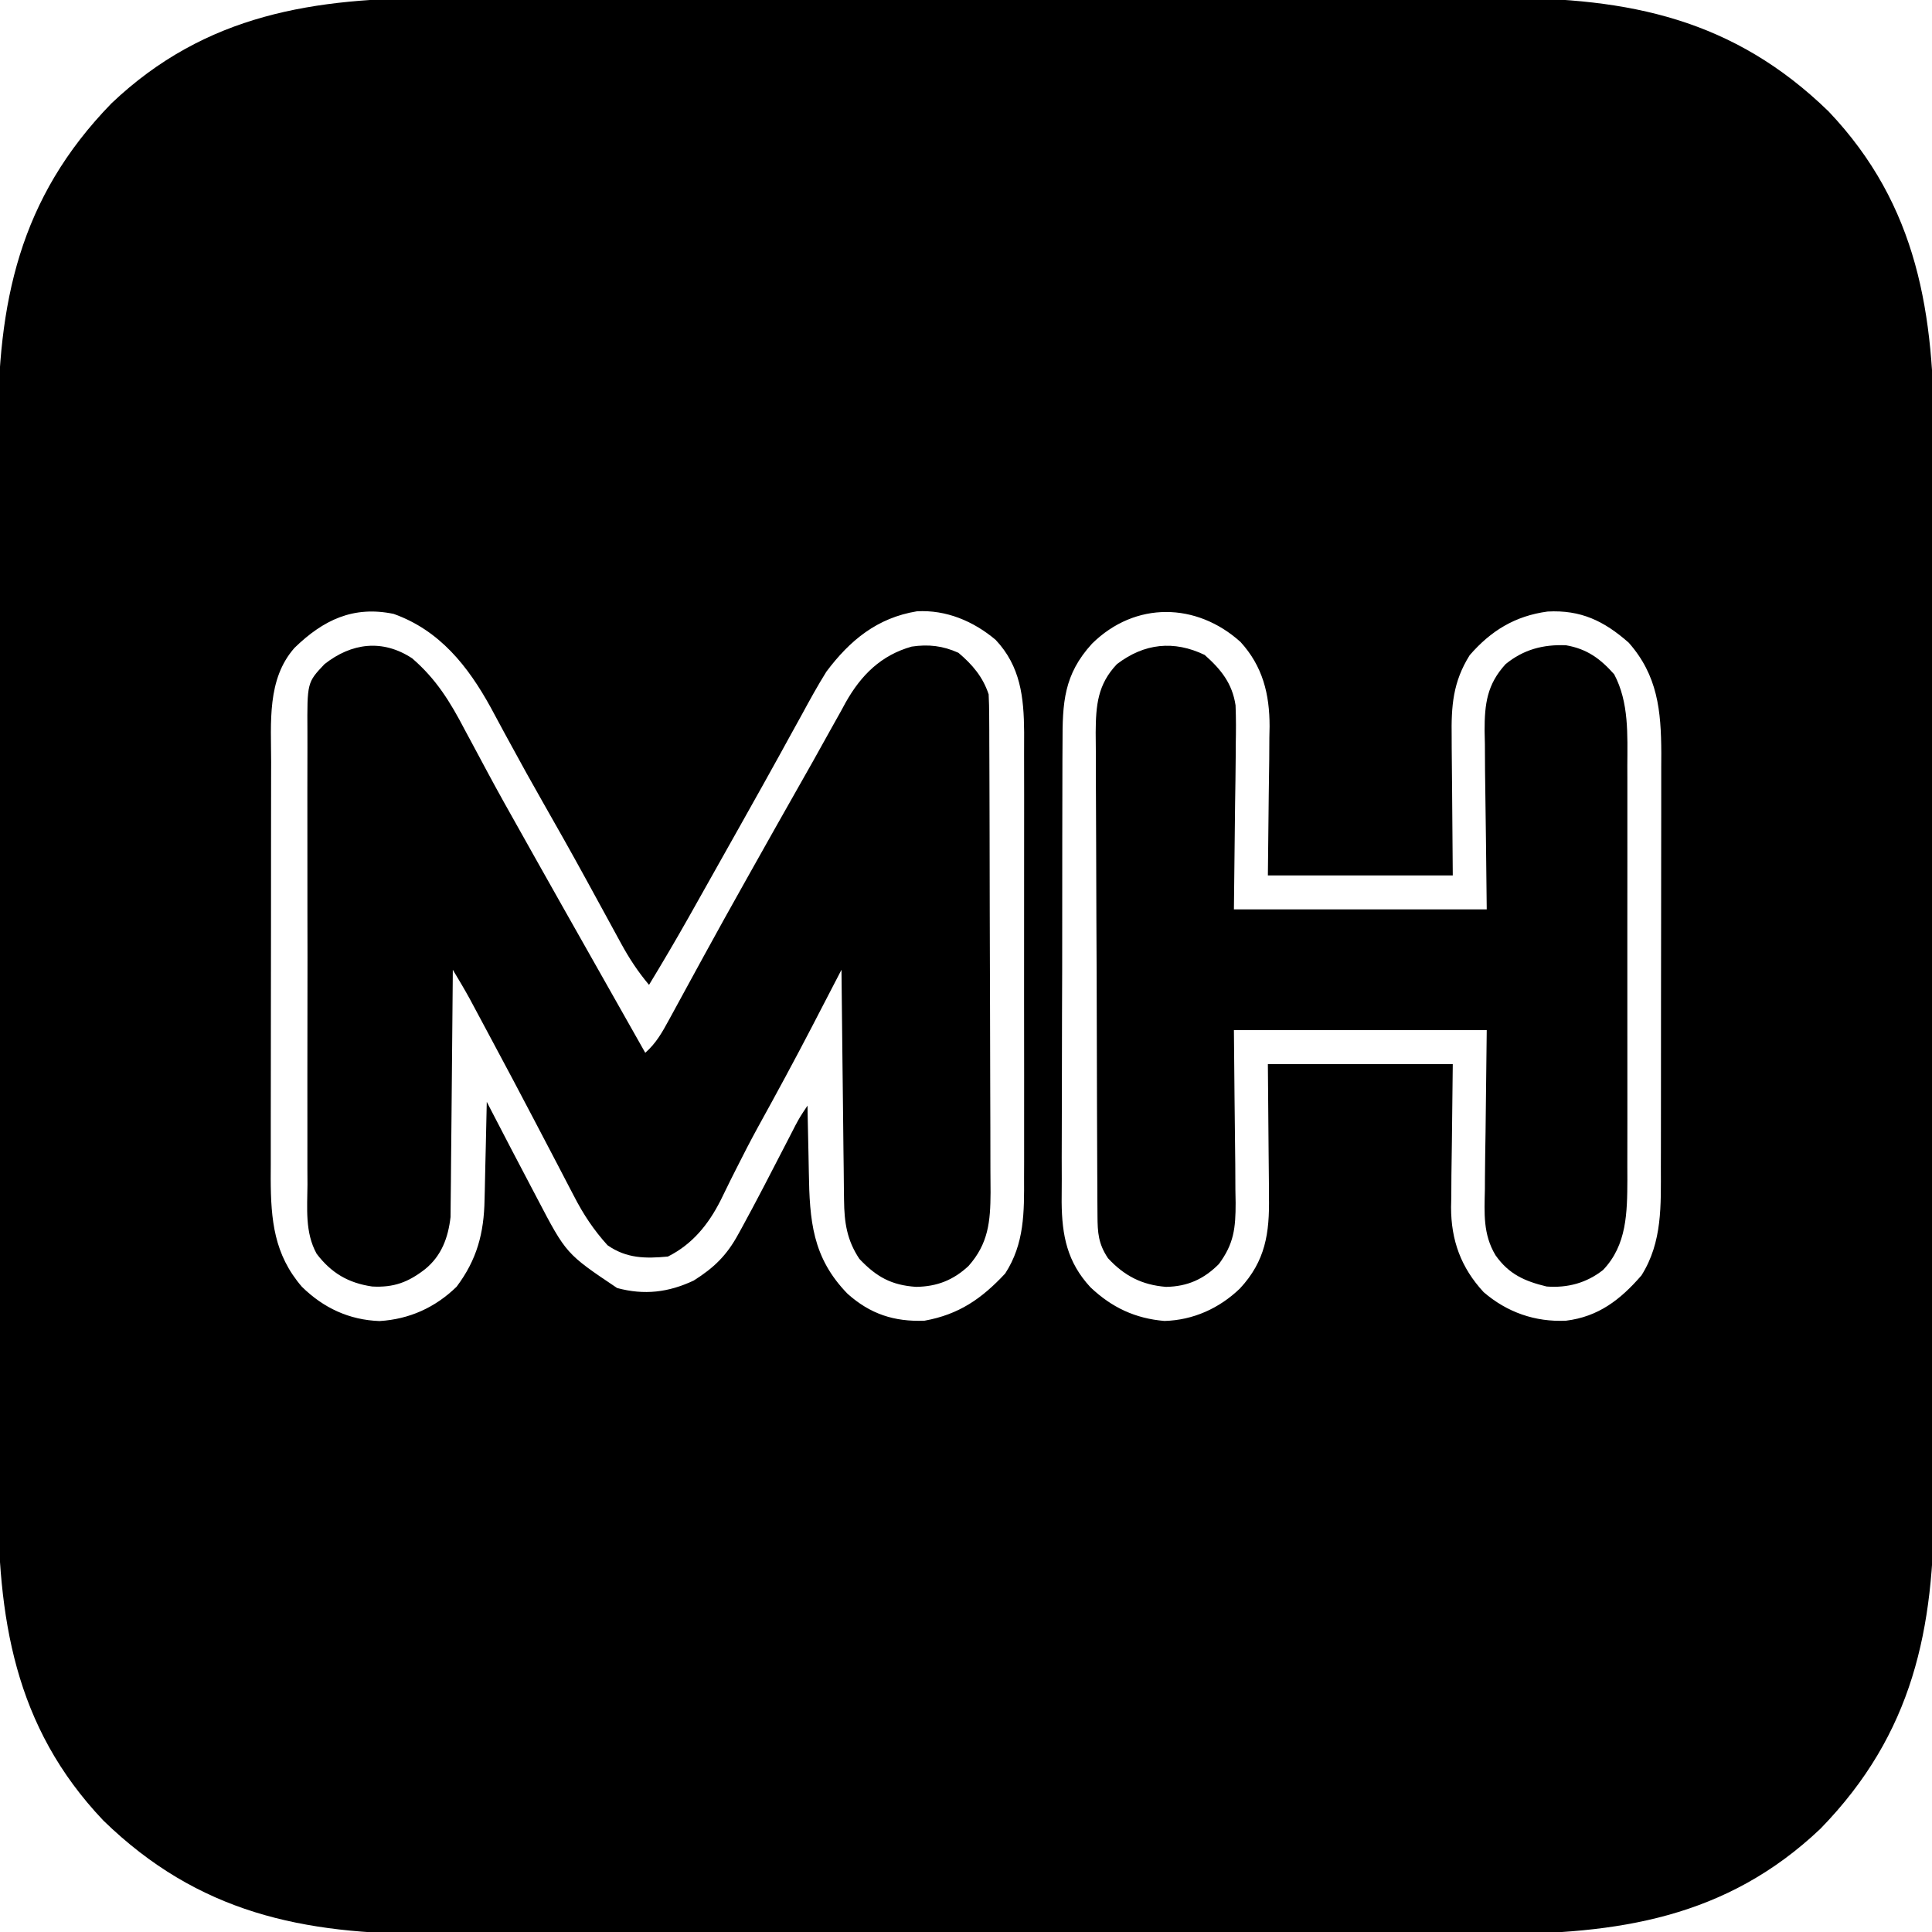
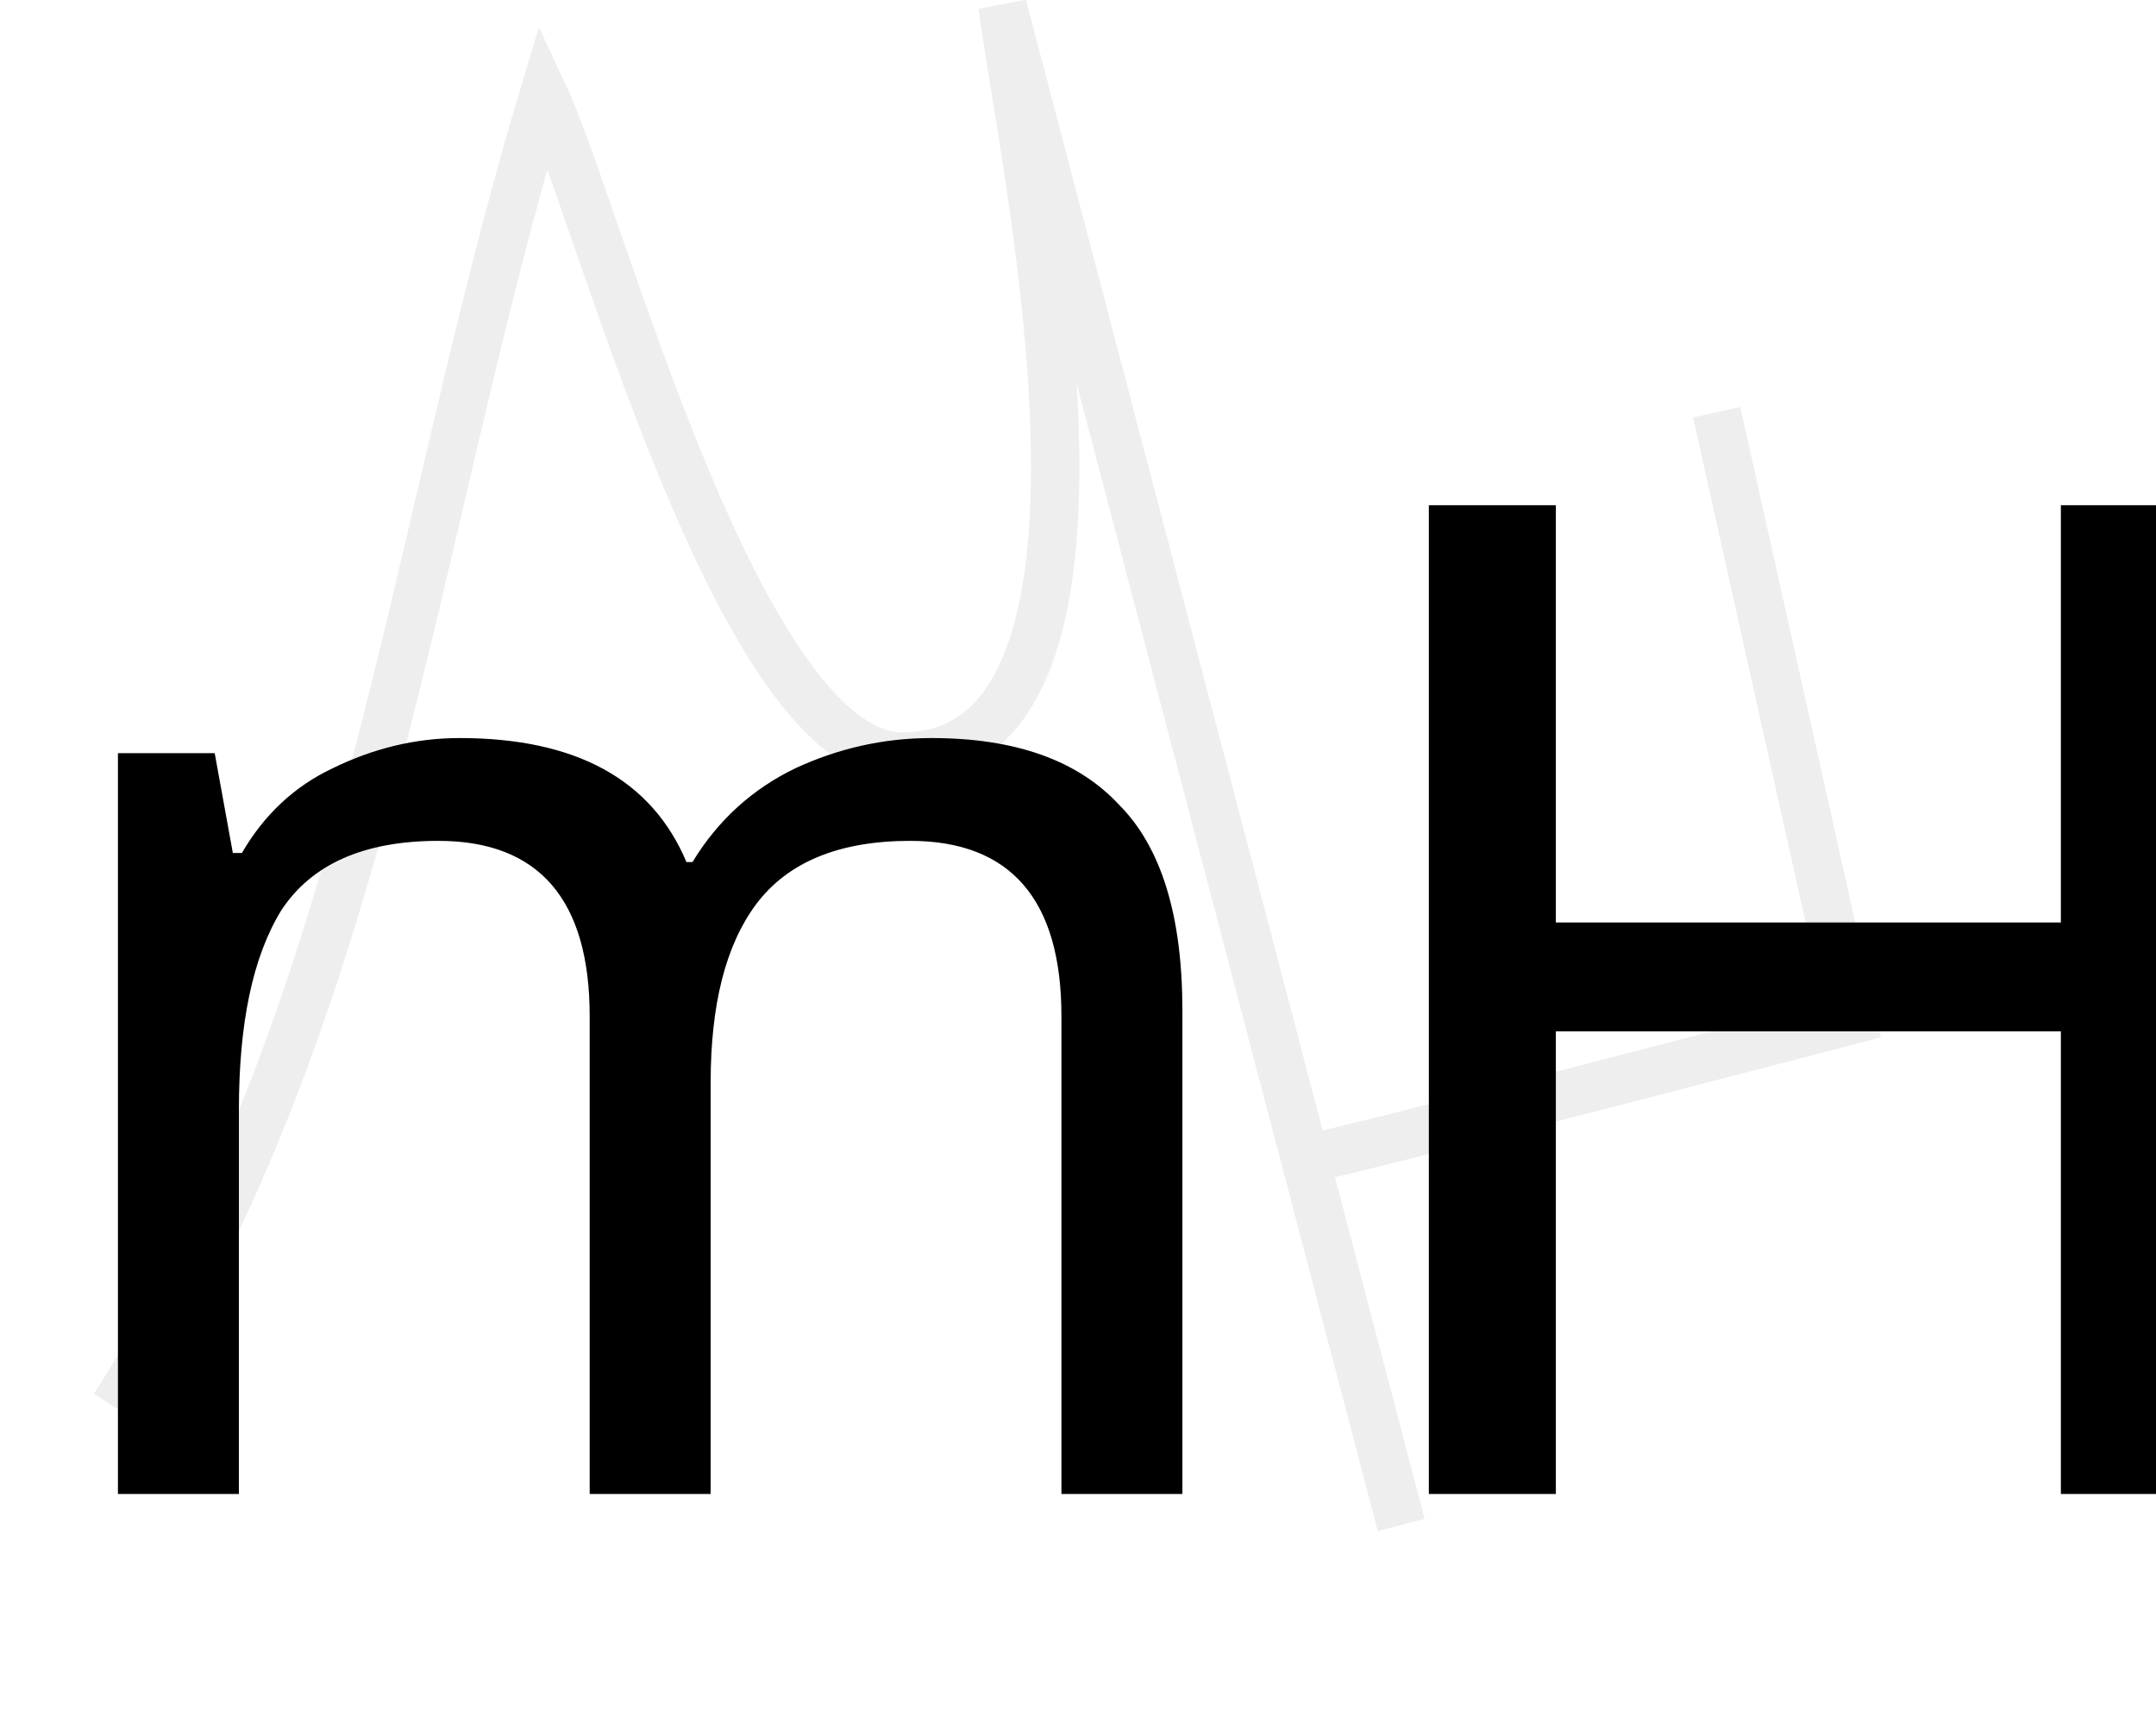
- <svg xmlns="http://www.w3.org/2000/svg" version="1.1" width="512" height="512">
-   <path d="M0 0 C4.123 0.009 8.246 -0.005 12.368 -0.016 C20.421 -0.034 28.474 -0.03 36.527 -0.018 C43.077 -0.009 49.628 -0.008 56.179 -0.012 C57.115 -0.013 58.051 -0.014 59.015 -0.014 C60.917 -0.016 62.819 -0.017 64.721 -0.018 C82.514 -0.029 100.306 -0.016 118.099 0.005 C133.332 0.023 148.564 0.02 163.797 0.001 C181.531 -0.02 199.264 -0.028 216.997 -0.016 C218.892 -0.015 220.787 -0.014 222.681 -0.012 C223.613 -0.012 224.545 -0.011 225.505 -0.01 C232.04 -0.007 238.575 -0.013 245.11 -0.022 C253.086 -0.034 261.061 -0.03 269.036 -0.009 C273.097 0.001 277.158 0.006 281.219 -0.008 C315.203 -0.11 342.849 5.553 368.028 30.05 C391.766 55.036 396.062 83.84 395.953 117.093 C395.944 121.216 395.958 125.338 395.969 129.461 C395.987 137.514 395.983 145.567 395.971 153.62 C395.962 160.17 395.961 166.721 395.965 173.272 C395.966 174.208 395.967 175.144 395.967 176.108 C395.968 178.01 395.97 179.912 395.971 181.814 C395.982 199.607 395.969 217.399 395.948 235.192 C395.93 250.425 395.933 265.657 395.952 280.89 C395.973 298.623 395.981 316.357 395.969 334.09 C395.968 335.985 395.967 337.879 395.965 339.774 C395.965 340.706 395.964 341.638 395.963 342.598 C395.96 349.133 395.966 355.668 395.975 362.203 C395.987 370.179 395.983 378.154 395.962 386.129 C395.952 390.19 395.947 394.251 395.961 398.312 C396.063 432.296 390.4 459.942 365.903 485.121 C340.917 508.859 312.113 513.155 278.86 513.046 C274.737 513.037 270.615 513.051 266.492 513.062 C258.439 513.079 250.386 513.076 242.333 513.064 C235.783 513.055 229.232 513.054 222.681 513.058 C221.745 513.059 220.809 513.059 219.845 513.06 C217.943 513.061 216.041 513.063 214.139 513.064 C196.346 513.075 178.554 513.062 160.761 513.041 C145.528 513.023 130.296 513.026 115.063 513.044 C97.329 513.066 79.596 513.074 61.863 513.062 C59.968 513.061 58.073 513.059 56.179 513.058 C55.247 513.058 54.315 513.057 53.355 513.056 C46.82 513.053 40.285 513.059 33.75 513.068 C25.774 513.079 17.799 513.076 9.824 513.055 C5.763 513.045 1.702 513.04 -2.359 513.054 C-36.343 513.156 -63.989 507.493 -89.168 482.996 C-112.906 458.01 -117.202 429.206 -117.093 395.953 C-117.084 391.83 -117.098 387.707 -117.109 383.585 C-117.126 375.532 -117.123 367.479 -117.111 359.426 C-117.102 352.876 -117.101 346.325 -117.105 339.774 C-117.106 338.838 -117.106 337.902 -117.107 336.938 C-117.108 335.036 -117.11 333.134 -117.111 331.232 C-117.122 313.439 -117.109 295.647 -117.088 277.854 C-117.07 262.621 -117.073 247.389 -117.091 232.156 C-117.113 214.422 -117.121 196.689 -117.109 178.956 C-117.108 177.061 -117.106 175.166 -117.105 173.272 C-117.104 171.874 -117.104 171.874 -117.103 170.448 C-117.1 163.913 -117.106 157.378 -117.115 150.842 C-117.126 142.867 -117.123 134.892 -117.102 126.917 C-117.092 122.856 -117.087 118.795 -117.101 114.734 C-117.203 80.75 -111.54 53.104 -87.043 27.925 C-62.057 4.187 -33.253 -0.109 0 0 Z M-38.5 172.191 C-45.871 180.495 -44.719 192.025 -44.715 202.481 C-44.719 203.764 -44.722 205.046 -44.725 206.367 C-44.734 209.865 -44.737 213.363 -44.737 216.861 C-44.738 219.052 -44.74 221.242 -44.743 223.433 C-44.752 231.089 -44.756 238.745 -44.755 246.401 C-44.755 253.515 -44.765 260.629 -44.781 267.743 C-44.794 273.871 -44.799 279.998 -44.799 286.126 C-44.799 289.777 -44.801 293.428 -44.812 297.079 C-44.824 301.155 -44.819 305.23 -44.813 309.306 C-44.818 310.501 -44.824 311.696 -44.83 312.927 C-44.789 323.889 -43.918 332.999 -36.57 341.523 C-30.851 347.144 -24.053 350.324 -15.992 350.617 C-8.094 350.132 -1.255 347.054 4.43 341.523 C9.806 334.382 11.698 327.332 11.844 318.402 C11.863 317.657 11.883 316.912 11.903 316.145 C11.962 313.792 12.009 311.439 12.055 309.085 C12.093 307.479 12.132 305.873 12.172 304.267 C12.268 300.352 12.352 296.438 12.43 292.523 C12.905 293.442 12.905 293.442 13.389 294.38 C17.04 301.443 20.722 308.489 24.43 315.523 C24.872 316.363 25.314 317.204 25.769 318.07 C33.474 332.804 33.474 332.804 46.977 341.863 C54.179 343.801 60.571 343.031 67.262 339.886 C72.65 336.498 76.003 333.236 79.055 327.648 C79.374 327.07 79.693 326.492 80.022 325.897 C83.932 318.749 87.659 311.496 91.393 304.256 C91.888 303.299 92.382 302.341 92.891 301.355 C93.553 300.067 93.553 300.067 94.228 298.753 C95.43 296.523 95.43 296.523 97.43 293.523 C97.452 294.898 97.452 294.898 97.474 296.302 C97.536 299.75 97.61 303.198 97.693 306.645 C97.725 308.129 97.754 309.613 97.777 311.097 C97.98 323.968 98.692 333.783 108.039 343.386 C114.028 348.738 120.38 350.839 128.43 350.523 C137.551 348.882 143.587 344.699 149.817 338.011 C154.932 330.122 154.862 321.749 154.818 312.609 C154.822 311.223 154.828 309.837 154.834 308.452 C154.848 304.712 154.843 300.973 154.833 297.233 C154.825 293.305 154.833 289.378 154.837 285.45 C154.843 278.857 154.835 272.263 154.821 265.669 C154.805 258.064 154.81 250.459 154.827 242.853 C154.84 236.304 154.842 229.755 154.834 223.206 C154.83 219.303 154.829 215.4 154.839 211.497 C154.848 207.826 154.842 204.156 154.824 200.485 C154.818 198.508 154.827 196.531 154.837 194.554 C154.771 185.266 153.873 177.101 147.289 170.093 C141.42 165.137 134.161 162.087 126.43 162.523 C115.924 164.244 108.67 170.185 102.43 178.523 C100.11 182.232 98.018 186.054 95.93 189.898 C94.692 192.143 93.454 194.388 92.215 196.632 C91.588 197.776 90.96 198.92 90.313 200.099 C87.361 205.466 84.364 210.806 81.368 216.148 C80.794 217.172 80.22 218.196 79.629 219.251 C75.572 226.493 71.507 233.73 67.43 240.96 C66.914 241.877 66.399 242.794 65.867 243.738 C62.486 249.727 58.997 255.643 55.43 261.523 C52.49 258.025 50.177 254.511 47.996 250.499 C47.682 249.926 47.368 249.352 47.045 248.76 C46.373 247.531 45.703 246.3 45.034 245.068 C43.253 241.785 41.456 238.51 39.661 235.234 C39.12 234.245 39.12 234.245 38.568 233.236 C34.857 226.458 31.061 219.73 27.234 213.017 C24.38 208.003 21.576 202.968 18.829 197.894 C18.22 196.779 17.611 195.665 16.983 194.516 C15.823 192.39 14.674 190.258 13.537 188.12 C7.458 177.03 -0.091 167.541 -12.257 163.21 C-22.925 160.996 -30.88 164.798 -38.5 172.191 Z M172.84 171.089 C165.317 179.312 164.984 186.762 165.01 197.561 C165.003 198.984 164.994 200.408 164.984 201.831 C164.962 205.682 164.959 209.534 164.961 213.385 C164.961 216.608 164.953 219.831 164.944 223.054 C164.925 230.662 164.922 238.271 164.929 245.88 C164.936 253.71 164.913 261.54 164.876 269.371 C164.845 276.11 164.834 282.849 164.838 289.588 C164.84 293.606 164.834 297.623 164.81 301.641 C164.787 305.423 164.789 309.204 164.81 312.985 C164.815 315.021 164.795 317.056 164.775 319.091 C164.855 327.96 166.244 334.996 172.406 341.659 C178.052 347.014 184.263 349.94 192.032 350.589 C199.645 350.379 206.57 347.241 212.02 341.992 C218.808 334.689 219.878 327.314 219.723 317.679 C219.72 316.783 219.717 315.887 219.714 314.963 C219.698 311.65 219.656 308.336 219.618 305.023 C219.556 297.598 219.494 290.173 219.43 282.523 C235.6 282.523 251.77 282.523 268.43 282.523 C268.18 304.96 268.18 304.96 268.07 311.989 C268.058 313.853 268.048 315.717 268.039 317.581 C268.009 319.002 268.009 319.002 267.977 320.452 C267.973 329.208 270.608 336.468 276.61 342.953 C282.811 348.302 290.275 350.905 298.43 350.523 C307.008 349.477 312.864 344.954 318.43 338.523 C324.027 329.663 323.579 319.9 323.575 309.77 C323.579 308.497 323.582 307.225 323.586 305.914 C323.594 302.439 323.597 298.963 323.597 295.488 C323.598 293.312 323.6 291.136 323.603 288.96 C323.612 281.356 323.616 273.752 323.615 266.148 C323.615 259.081 323.625 252.014 323.641 244.947 C323.654 238.862 323.66 232.777 323.659 226.691 C323.659 223.065 323.661 219.439 323.672 215.812 C323.684 211.763 323.679 207.714 323.673 203.664 C323.679 202.477 323.684 201.29 323.69 200.066 C323.648 188.821 322.719 179.507 315.055 170.835 C308.484 165.047 302.337 162.117 293.555 162.585 C284.938 163.75 278.545 167.666 272.903 174.167 C268.457 181.279 268.011 187.625 268.137 195.804 C268.14 196.74 268.143 197.675 268.146 198.639 C268.162 202.1 268.204 205.562 268.243 209.023 C268.304 216.778 268.366 224.533 268.43 232.523 C252.26 232.523 236.09 232.523 219.43 232.523 C219.68 209.148 219.68 209.148 219.79 201.83 C219.802 199.887 219.812 197.943 219.821 195.999 C219.851 194.522 219.851 194.522 219.883 193.014 C219.887 184.447 218.058 177.092 212.18 170.648 C200.54 160.17 184.296 159.802 172.84 171.089 Z " fill="#000000" transform="translate(116.5699,-0.5228987)" />
-   <path d="M0 0 C6.385 5.509 10.086 11.543 13.959 18.972 C14.6 20.17 15.244 21.366 15.89 22.561 C17.213 25.014 18.528 27.471 19.838 29.931 C22.775 35.428 25.838 40.854 28.896 46.285 C30.054 48.35 31.211 50.415 32.369 52.48 C37.262 61.194 42.182 69.894 47.105 78.591 C50.1 83.883 53.092 89.178 56.084 94.472 C57.184 96.419 58.284 98.365 59.385 100.312 C60.18 101.72 60.976 103.127 61.771 104.535 C64.654 101.994 66.245 99.137 68.072 95.777 C68.385 95.205 68.698 94.634 69.02 94.045 C69.694 92.813 70.365 91.58 71.035 90.345 C72.46 87.715 73.897 85.092 75.334 82.468 C76.071 81.122 76.808 79.775 77.544 78.428 C80.975 72.149 84.457 65.9 87.959 59.66 C88.528 58.645 89.097 57.63 89.684 56.584 C91.378 53.567 93.074 50.551 94.771 47.535 C95.329 46.542 95.888 45.55 96.463 44.527 C99.705 38.764 102.963 33.011 106.231 27.263 C107.765 24.546 109.276 21.817 110.783 19.085 C111.737 17.381 112.691 15.676 113.646 13.972 C114.062 13.205 114.478 12.437 114.907 11.646 C118.984 4.436 124.265 -0.83 132.377 -3.11 C136.847 -3.774 140.644 -3.328 144.771 -1.465 C148.49 1.679 151.225 4.897 152.771 9.535 C152.871 11.432 152.911 13.333 152.918 15.232 C152.929 17.014 152.929 17.014 152.94 18.831 C152.943 20.135 152.945 21.439 152.948 22.783 C152.955 24.17 152.961 25.556 152.968 26.943 C152.989 31.498 153 36.054 153.01 40.609 C153.014 42.178 153.018 43.748 153.022 45.318 C153.041 52.693 153.055 60.069 153.063 67.445 C153.073 75.951 153.1 84.457 153.14 92.963 C153.17 99.543 153.185 106.122 153.188 112.701 C153.191 116.629 153.2 120.556 153.225 124.483 C153.248 128.18 153.252 131.878 153.242 135.576 C153.241 137.571 153.26 139.566 153.28 141.561 C153.236 149.24 152.725 155.078 147.43 161.046 C143.363 164.814 139.059 166.489 133.537 166.566 C127.025 166.129 123.045 163.935 118.521 159.16 C115.201 154.18 114.518 149.517 114.452 143.611 C114.437 142.615 114.437 142.615 114.422 141.599 C114.391 139.424 114.374 137.249 114.357 135.074 C114.338 133.558 114.319 132.042 114.298 130.526 C114.247 126.551 114.208 122.576 114.17 118.6 C114.13 114.538 114.079 110.476 114.029 106.414 C113.932 98.454 113.848 90.494 113.771 82.535 C113.41 83.233 113.048 83.931 112.675 84.651 C111.003 87.879 109.328 91.105 107.654 94.332 C107.085 95.43 106.517 96.528 105.931 97.659 C101.309 106.56 96.533 115.369 91.685 124.148 C89.665 127.839 87.735 131.562 85.857 135.328 C85.38 136.274 84.904 137.221 84.412 138.196 C83.518 139.981 82.638 141.773 81.775 143.573 C78.558 149.961 74.294 155.273 67.771 158.535 C61.814 159.092 56.819 159.056 51.771 155.535 C48.103 151.484 45.371 147.362 42.873 142.496 C42.521 141.825 42.169 141.154 41.806 140.462 C40.663 138.282 39.53 136.096 38.396 133.91 C37.603 132.393 36.808 130.876 36.013 129.36 C34.797 127.041 33.581 124.722 32.368 122.401 C28.721 115.424 25.025 108.472 21.304 101.533 C20.353 99.758 19.404 97.982 18.455 96.206 C17.88 95.132 17.305 94.059 16.713 92.953 C16.215 92.022 15.716 91.092 15.203 90.133 C13.786 87.561 12.288 85.049 10.771 82.535 C10.765 83.384 10.76 84.232 10.753 85.107 C10.695 93.125 10.623 101.143 10.536 109.161 C10.491 113.283 10.452 117.405 10.425 121.527 C10.399 125.508 10.358 129.489 10.308 133.47 C10.291 134.985 10.28 136.501 10.274 138.016 C10.264 140.146 10.236 142.276 10.204 144.406 C10.193 145.616 10.181 146.826 10.17 148.073 C9.545 153.495 7.805 158.3 3.459 161.847 C-1.034 165.355 -4.881 166.786 -10.604 166.472 C-16.956 165.54 -21.43 162.891 -25.31 157.807 C-28.45 152.136 -27.786 145.733 -27.746 139.433 C-27.752 138.003 -27.759 136.573 -27.768 135.144 C-27.786 131.276 -27.779 127.409 -27.766 123.541 C-27.756 119.486 -27.765 115.432 -27.772 111.378 C-27.779 104.571 -27.769 97.765 -27.75 90.958 C-27.728 83.096 -27.736 75.234 -27.758 67.372 C-27.776 60.612 -27.778 53.853 -27.768 47.093 C-27.762 43.06 -27.761 39.027 -27.774 34.994 C-27.786 31.202 -27.777 27.411 -27.754 23.62 C-27.749 22.231 -27.751 20.842 -27.759 19.453 C-27.835 6.398 -27.835 6.398 -23.229 1.535 C-16.078 -4.095 -7.857 -5.166 0 0 Z " fill="#000000" transform="translate(109.2288,174.4653)" />
-   <path d="M0 0 C4.304 3.815 7.315 7.528 8.186 13.356 C8.327 16.81 8.313 20.231 8.238 23.688 C8.233 24.8 8.228 25.912 8.223 27.059 C8.197 31.185 8.127 35.311 8.062 39.438 C7.959 48.678 7.856 57.917 7.75 67.438 C29.86 67.438 51.97 67.438 74.75 67.438 C74.552 49.039 74.552 49.039 74.3 30.641 C74.285 28.323 74.272 26.005 74.262 23.688 C74.236 22.498 74.211 21.308 74.184 20.082 C74.18 12.975 74.826 7.814 79.75 2.438 C84.482 -1.428 89.665 -2.804 95.75 -2.562 C101.324 -1.596 104.817 0.97 108.523 5.133 C112.486 12.579 112.037 21.243 112.009 29.434 C112.014 31.345 112.014 31.345 112.019 33.295 C112.028 36.766 112.025 40.237 112.019 43.708 C112.014 47.356 112.018 51.003 112.021 54.65 C112.025 60.773 112.02 66.896 112.011 73.019 C112 80.079 112.003 87.139 112.014 94.199 C112.023 100.281 112.025 106.363 112.02 112.444 C112.016 116.068 112.016 119.692 112.023 123.315 C112.029 127.357 112.02 131.399 112.009 135.441 C112.013 136.629 112.017 137.817 112.021 139.041 C111.977 147.773 111.911 156.371 105.582 162.992 C101.204 166.446 96.158 167.793 90.625 167.375 C84.762 165.956 80.617 164.121 77.073 159.086 C73.74 153.516 74.121 147.95 74.262 141.625 C74.267 140.552 74.272 139.479 74.277 138.373 C74.303 134.394 74.373 130.416 74.438 126.438 C74.541 117.528 74.644 108.618 74.75 99.438 C52.64 99.438 30.53 99.438 7.75 99.438 C7.908 117.223 7.908 117.223 8.11 135.008 C8.122 137.246 8.132 139.484 8.141 141.723 C8.161 142.874 8.182 144.026 8.203 145.213 C8.206 151.878 7.767 156.038 3.75 161.438 C-0.239 165.427 -4.519 167.371 -10.23 167.473 C-16.587 166.969 -21.249 164.597 -25.625 159.875 C-28.171 156.056 -28.38 153.15 -28.404 148.664 C-28.413 147.46 -28.421 146.255 -28.43 145.015 C-28.434 143.678 -28.439 142.342 -28.443 141.005 C-28.451 139.599 -28.459 138.193 -28.468 136.787 C-28.494 132.166 -28.509 127.546 -28.523 122.926 C-28.529 121.334 -28.534 119.742 -28.54 118.15 C-28.561 111.527 -28.58 104.903 -28.591 98.28 C-28.607 88.795 -28.641 79.311 -28.698 69.827 C-28.736 63.154 -28.756 56.482 -28.761 49.809 C-28.765 45.826 -28.777 41.843 -28.809 37.86 C-28.839 34.109 -28.846 30.36 -28.834 26.609 C-28.834 24.585 -28.858 22.562 -28.883 20.538 C-28.834 13.358 -28.368 7.814 -23.25 2.438 C-16.017 -3.091 -8.17 -3.928 0 0 Z " fill="#000000" transform="translate(319.25,173.5625)" />
+ <svg xmlns="http://www.w3.org/2000/svg" id="Layer_1" data-name="Layer 1" viewBox="0 0 11.14 8.93">
+   <defs>
+     <style>
+       .cls-1 {
+         font-family: Gugi-Regular, Gugi;
+         font-size: 7.16px;
+       }
+ 
+       .cls-2 {
+         opacity: .07;
+       }
+ 
+       .cls-3 {
+         fill: none;
+         stroke: #000;
+         stroke-miterlimit: 10;
+         stroke-width: .25px;
+       }
+     </style>
+   </defs>
+   <g class="cls-2">
+     <path class="cls-3" d="m.59,7.27C1.91,5.22,2.12,2.78,2.81.49c.29.62,1.01,3.43,1.86,3.42,1.3-.02.61-3.1.51-3.88l2.06,7.85" />
+     <path class="cls-3" d="m6.74,5.99c.15-.02,2.83-.72,2.83-.72l-.7-3.14" />
+   </g>
+   <text class="cls-1" transform="translate(0 7.72)">
+     <tspan x="0" y="0">mH</tspan>
+   </text>
</svg>
